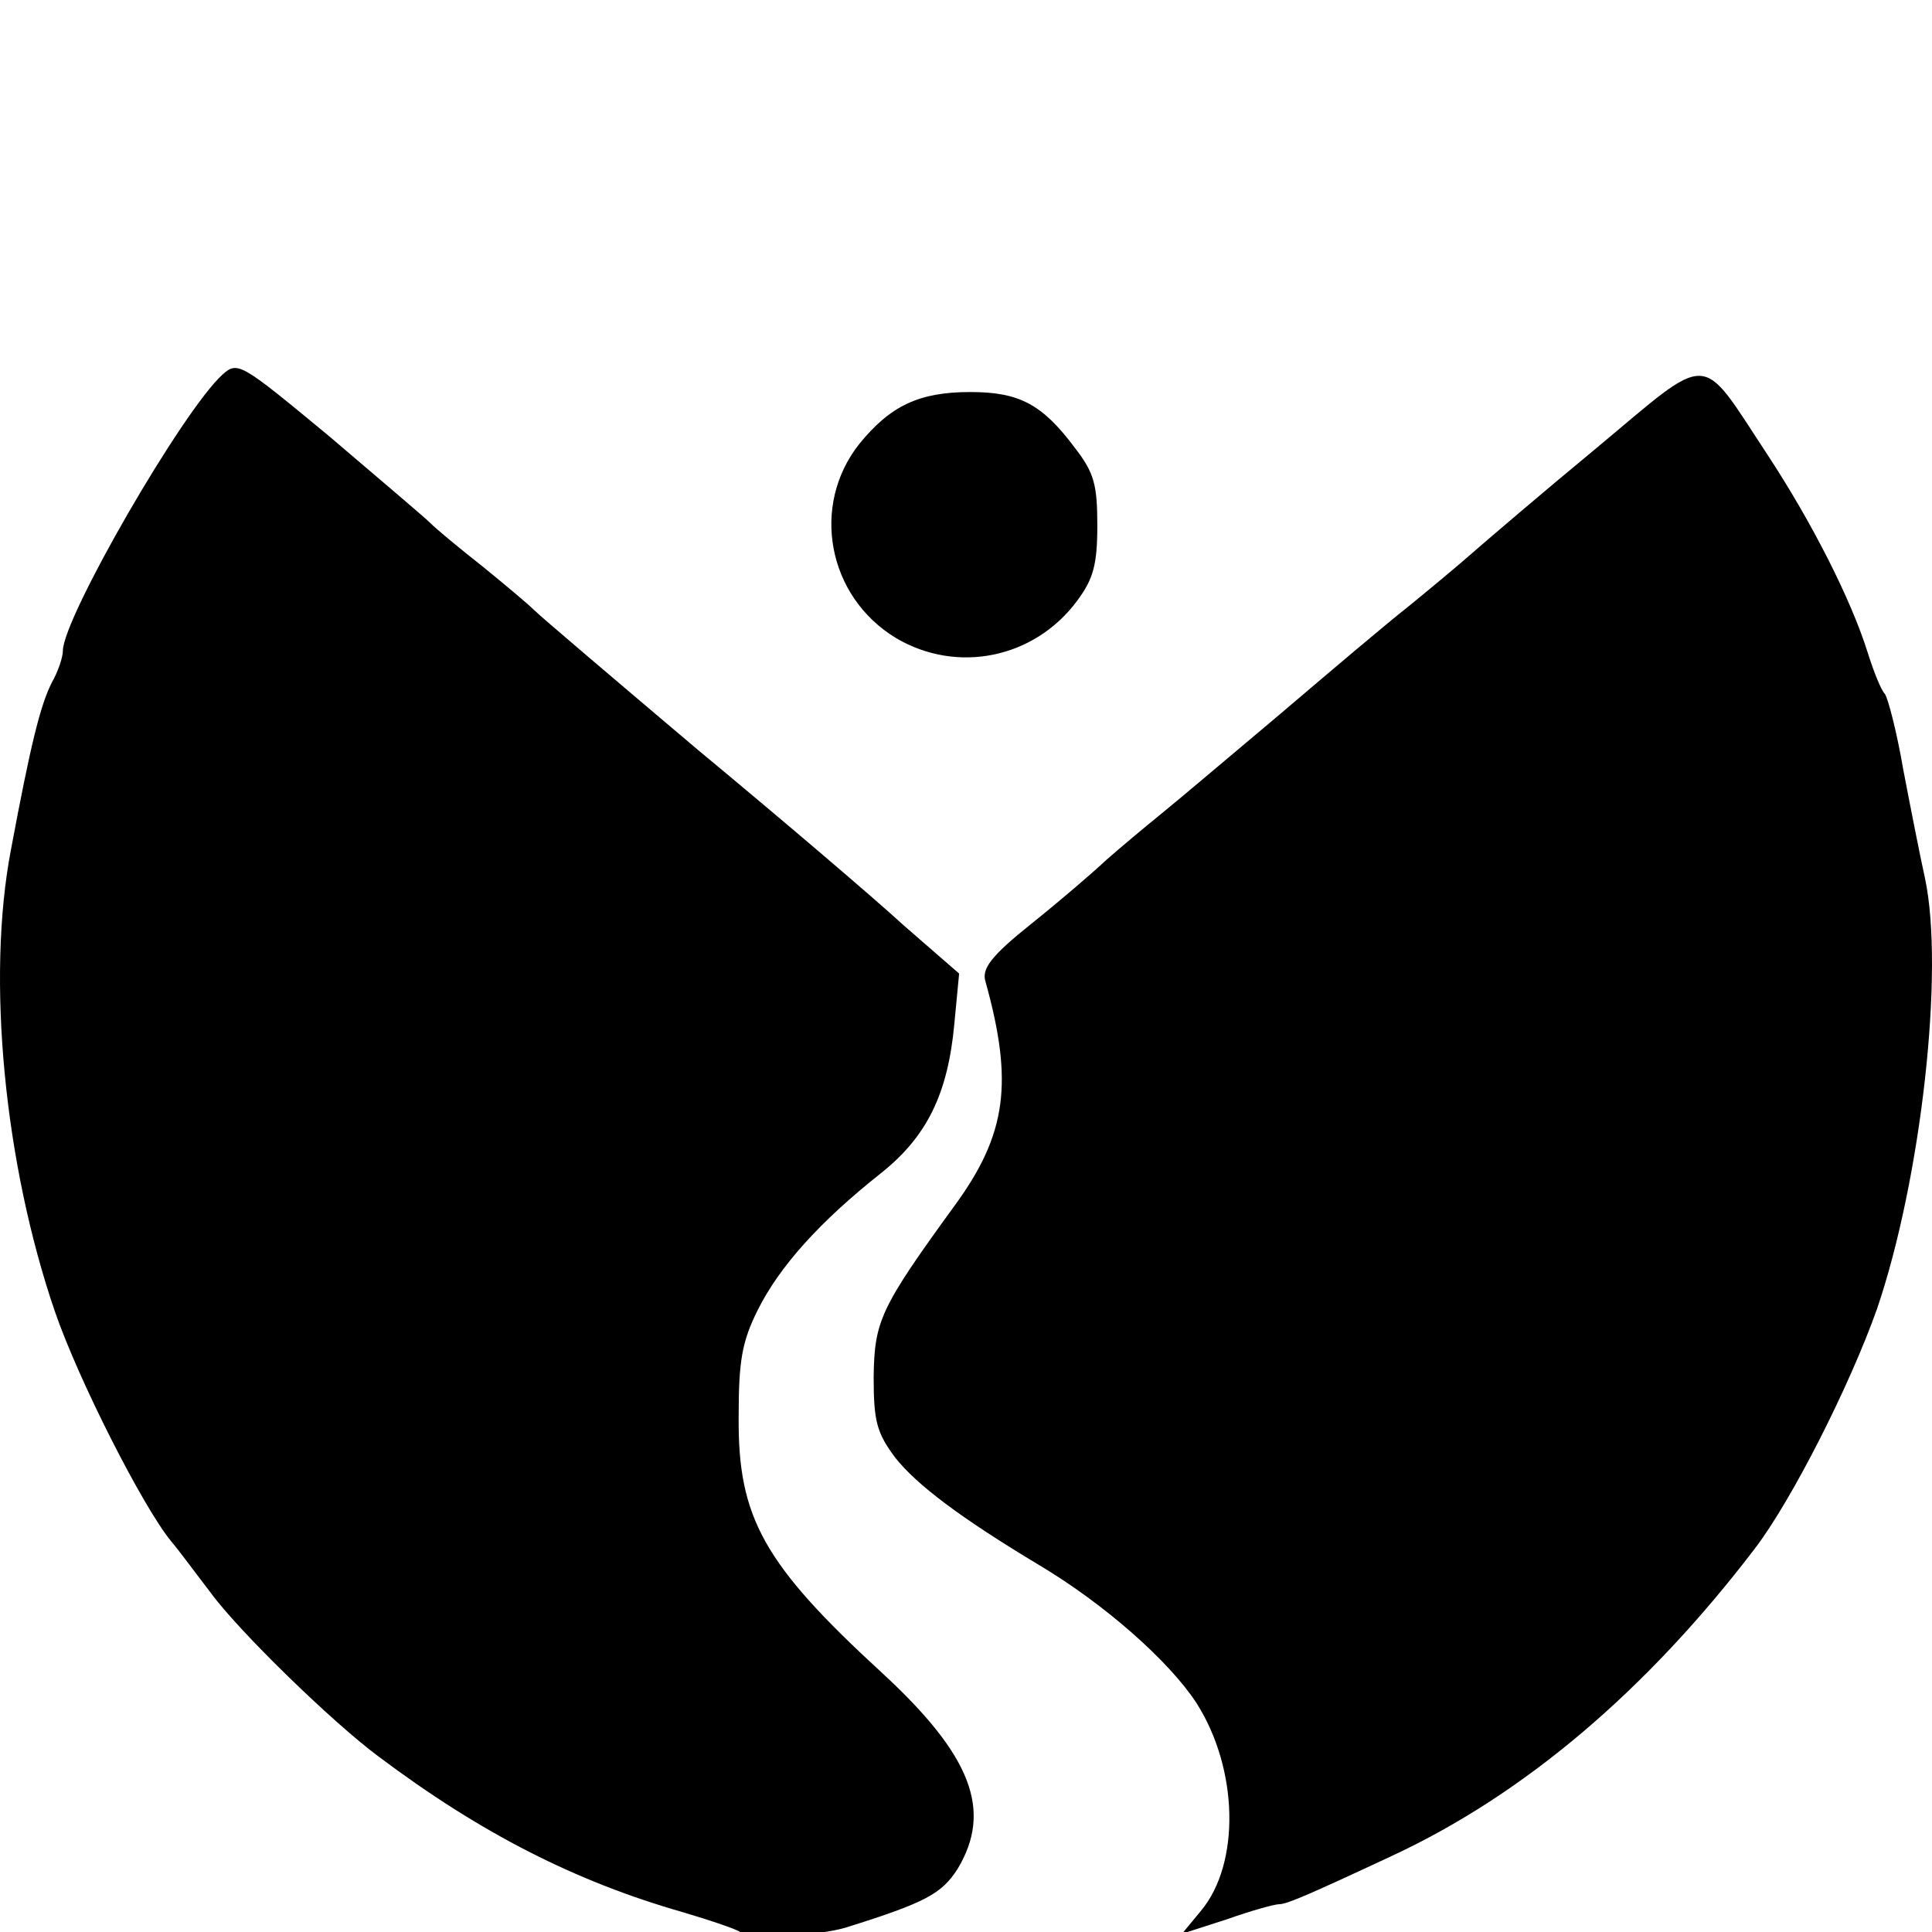
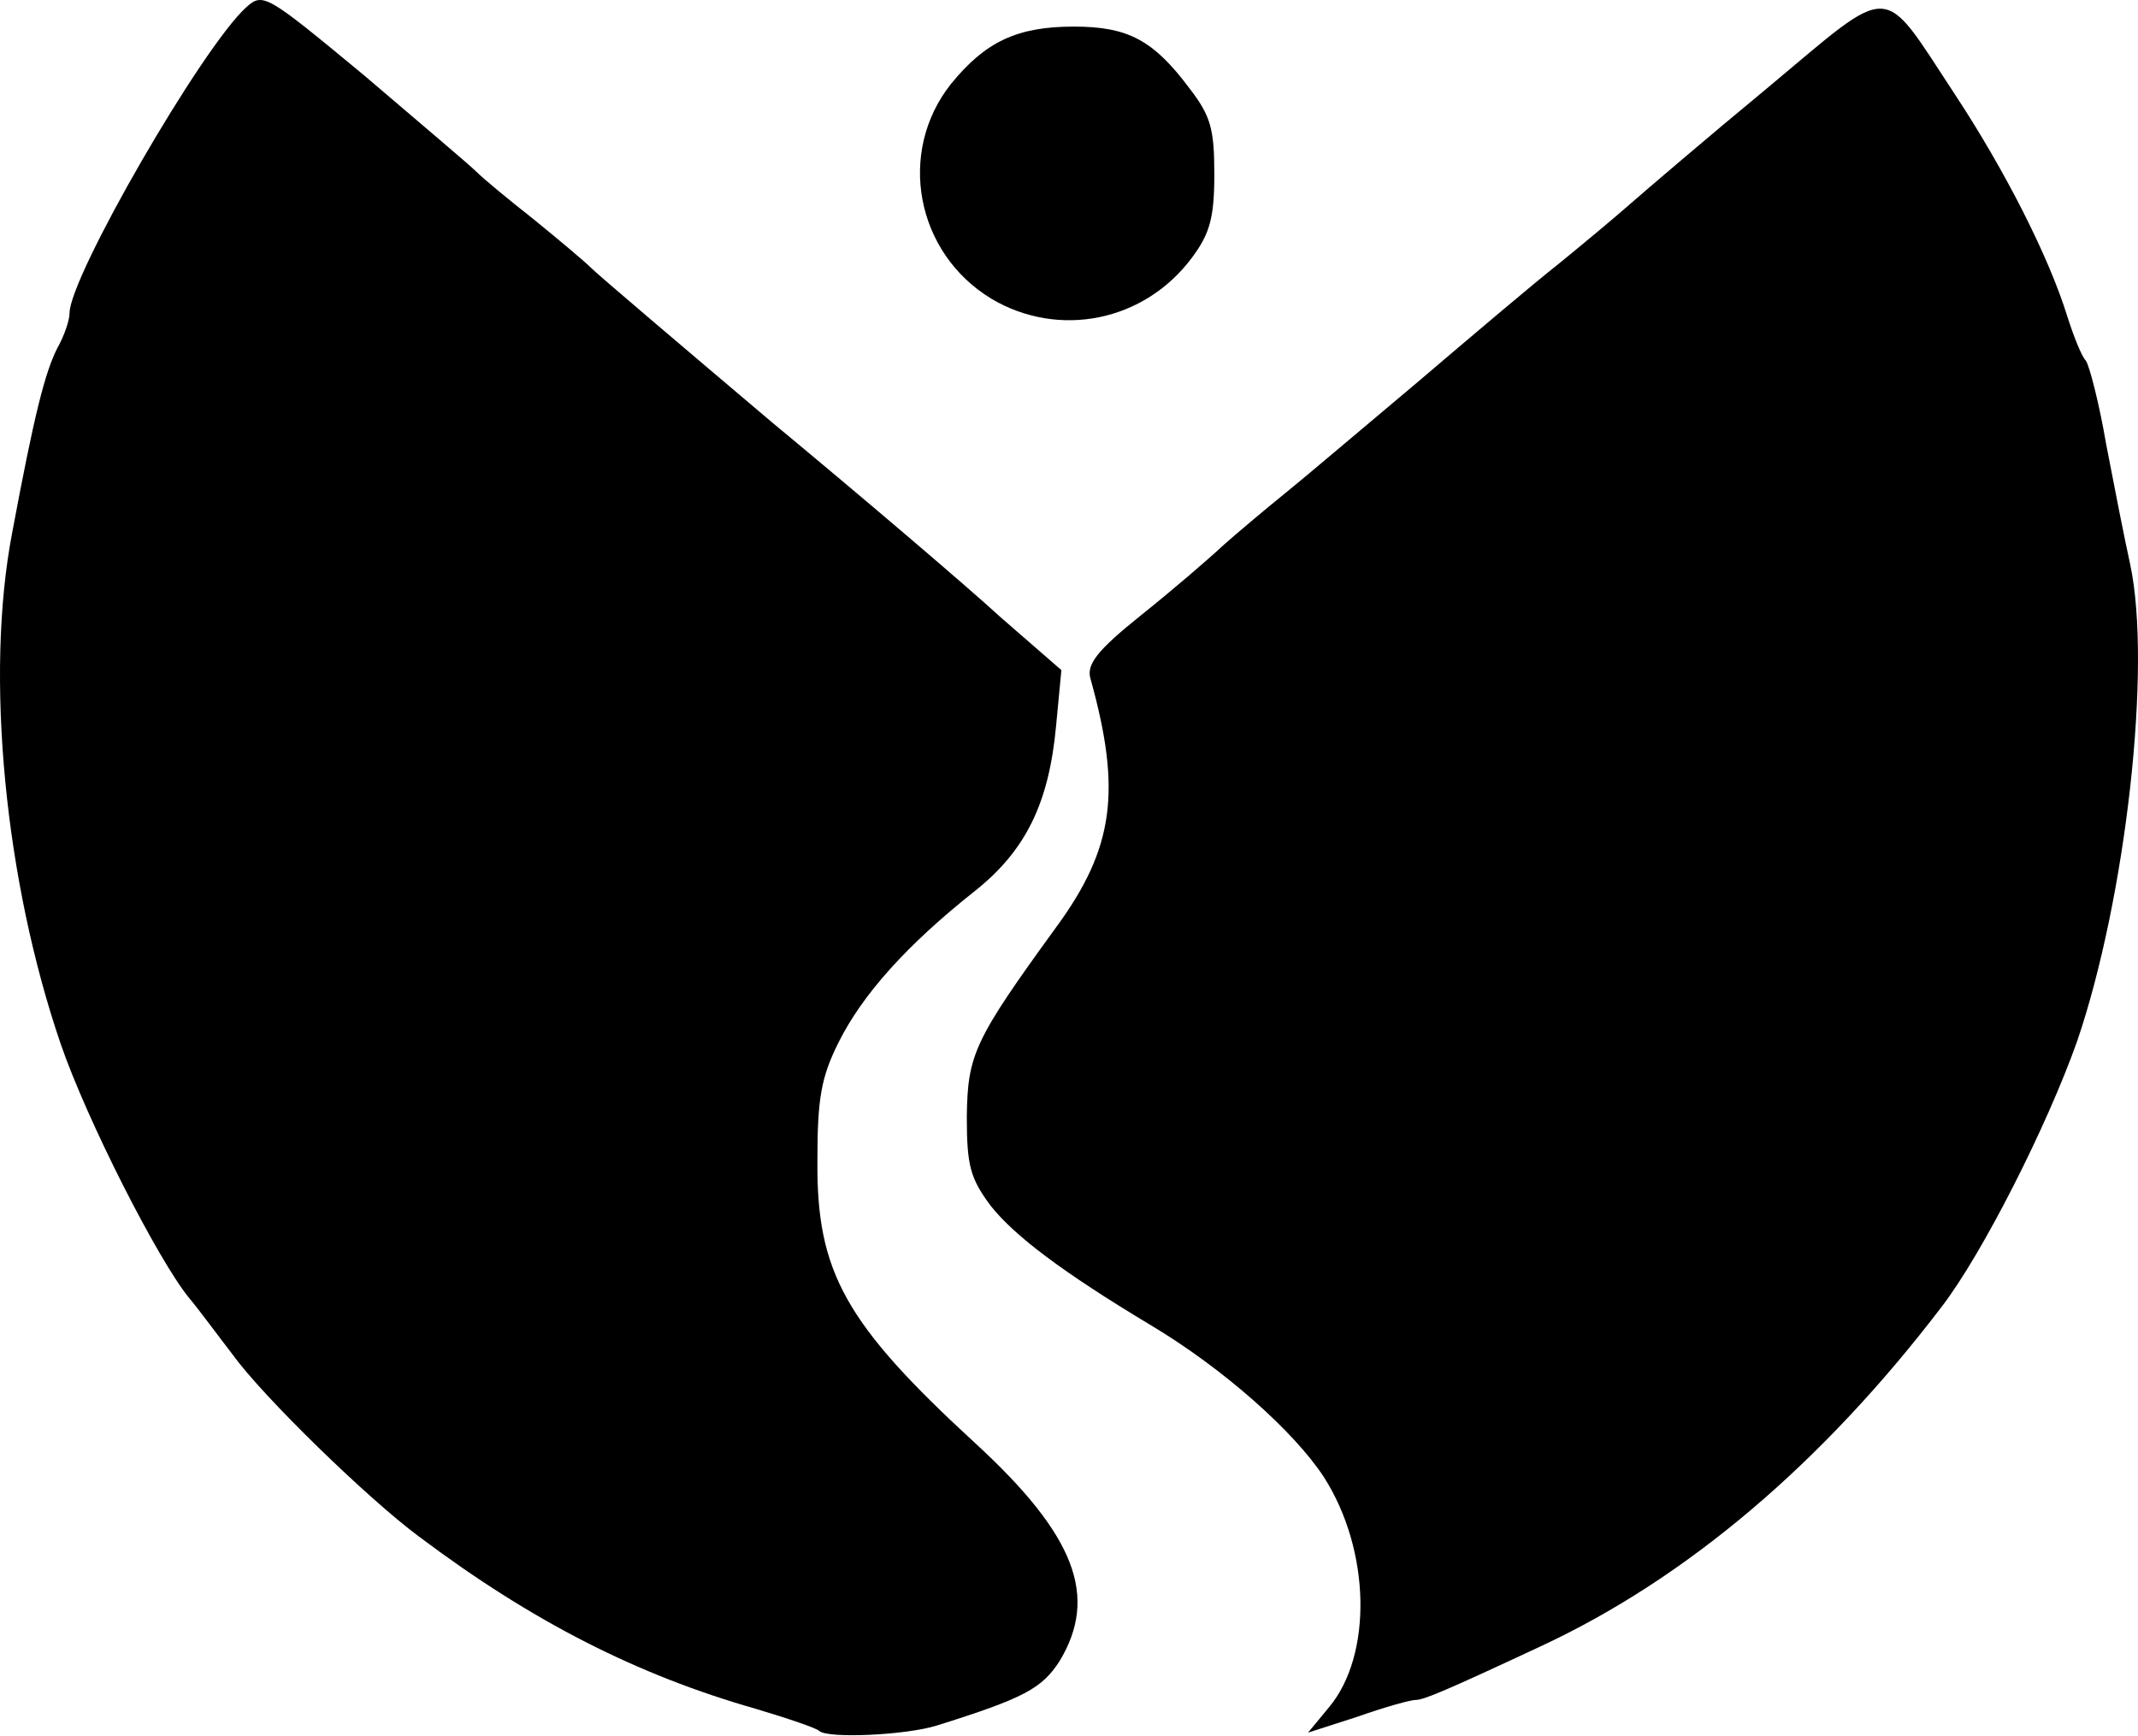
- <svg xmlns="http://www.w3.org/2000/svg" width="241.861" height="241.861" viewBox="0 0 2418.611 1963.045">
-   <path d="M926.698 2190.993c-3-3-35-14-72-25-133-38-252-98-381-195-58-43-176-158-210-205-17-22-39-52-50-65-35-43-115-200-145-287-63-184-86-416-55-578 25-134 37-181 51-209 8-14 14-32 14-40 0-41 150-301 200-346 19-17 23-14 133 77 62 53 119 101 127 109s37 32 65 54c27 22 57 47 65 55s101 87 205 175c105 87 221 186 258 220l69 60-6 63c-8 87-34 141-92 187-77 61-127 117-154 171-20 40-24 64-24 134-1 126 31 184 179 320 113 104 139 173 95 246-20 31-40 42-139 73-35 11-124 15-133 6" />
-   <path d="M1503.698 2163.993c49-59 47-177-6-260-34-52-114-123-196-172-100-60-154-101-181-135-23-31-27-45-27-101 1-70 8-86 101-214 66-90 74-155 39-281-5-16 7-32 57-72 35-28 77-64 94-80 17-15 48-41 69-58 20-16 87-73 149-125 61-52 133-113 161-135 27-22 63-52 80-67 16-14 86-74 155-131 145-121 128-122 213 7 56 85 106 183 127 251 7 22 16 45 21 50 4 6 15 48 23 95 9 47 21 108 27 135 25 116-5 379-60 540-34 96-107 240-153 300-135 177-288 307-453 384-107 50-133 61-142 61-6 0-35 8-66 19l-56 18zm-382-1593c-86-52-107-166-46-243 39-48 75-65 139-65 61 0 90 15 131 70 24 31 28 46 28 97 0 49-5 67-25 94-54 73-151 92-227 47" />
+ <svg xmlns="http://www.w3.org/2000/svg" width="241.861" height="196.304" viewBox="0 0 2418.611 1593.289">
+   <path d="M926.698 1773.21c-3-3-35-14-72-25-133-38-252-98-381-195-58-43-176-158-210-205-17-22-39-52-50-65-35-43-115-200-145-287-63-184-86-416-55-578 25-134 37-181 51-209 8-14 14-32 14-40 0-41 150-301 200-346 19-17 23-14 133 77 62 53 119 101 127 109s37 32 65 54c27 22 57 47 65 55s101 87 205 175c105 87 221 186 258 220l69 60-6 63c-8 87-34 141-92 187-77 61-127 117-154 171-20 40-24 64-24 134-1 126 31 184 179 320 113 104 139 173 95 246-20 31-40 42-139 73-35 11-124 15-133 6" />
+   <path d="M1503.698 1746.21c49-59 47-177-6-260-34-52-114-123-196-172-100-60-154-101-181-135-23-31-27-45-27-101 1-70 8-86 101-214 66-90 74-155 39-281-5-16 7-32 57-72 35-28 77-64 94-80 17-15 48-41 69-58 20-16 87-73 149-125 61-52 133-113 161-135 27-22 63-52 80-67 16-14 86-74 155-131 145-121 128-122 213 7 56 85 106 183 127 251 7 22 16 45 21 50 4 6 15 48 23 95 9 47 21 108 27 135 25 116-5 379-60 540-34 96-107 240-153 300-135 177-288 307-453 384-107 50-133 61-142 61-6 0-35 8-66 19l-56 18zm-382-1593c-86-52-107-166-46-243 39-48 75-65 139-65 61 0 90 15 131 70 24 31 28 46 28 97 0 49-5 67-25 94-54 73-151 92-227 47" />
</svg>
